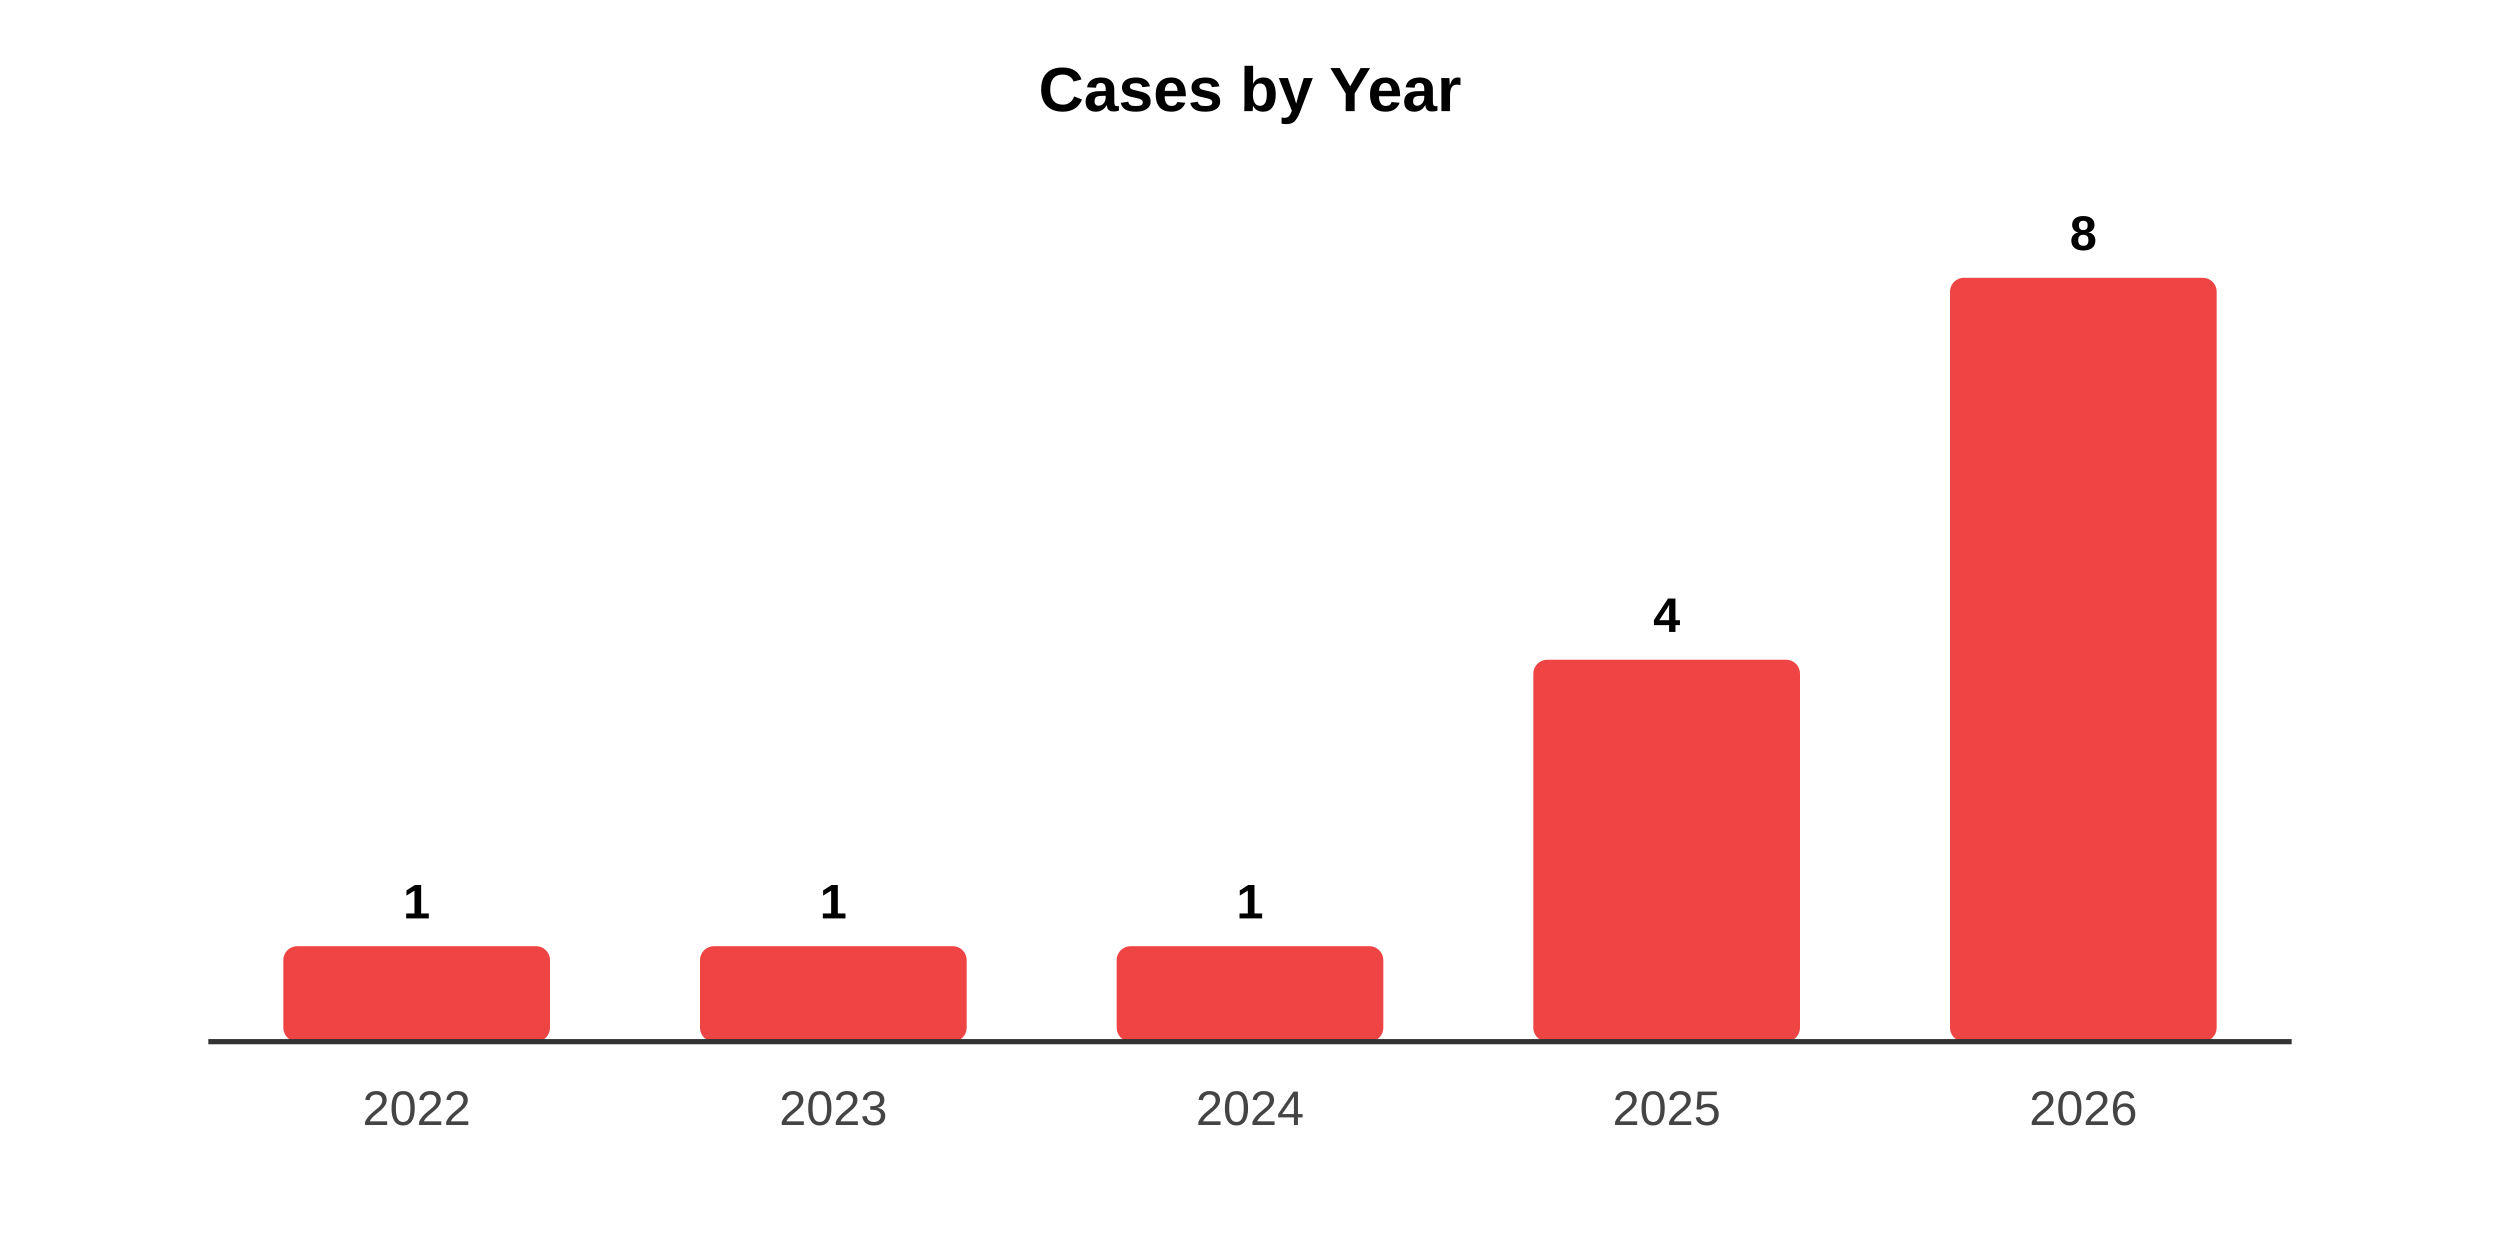
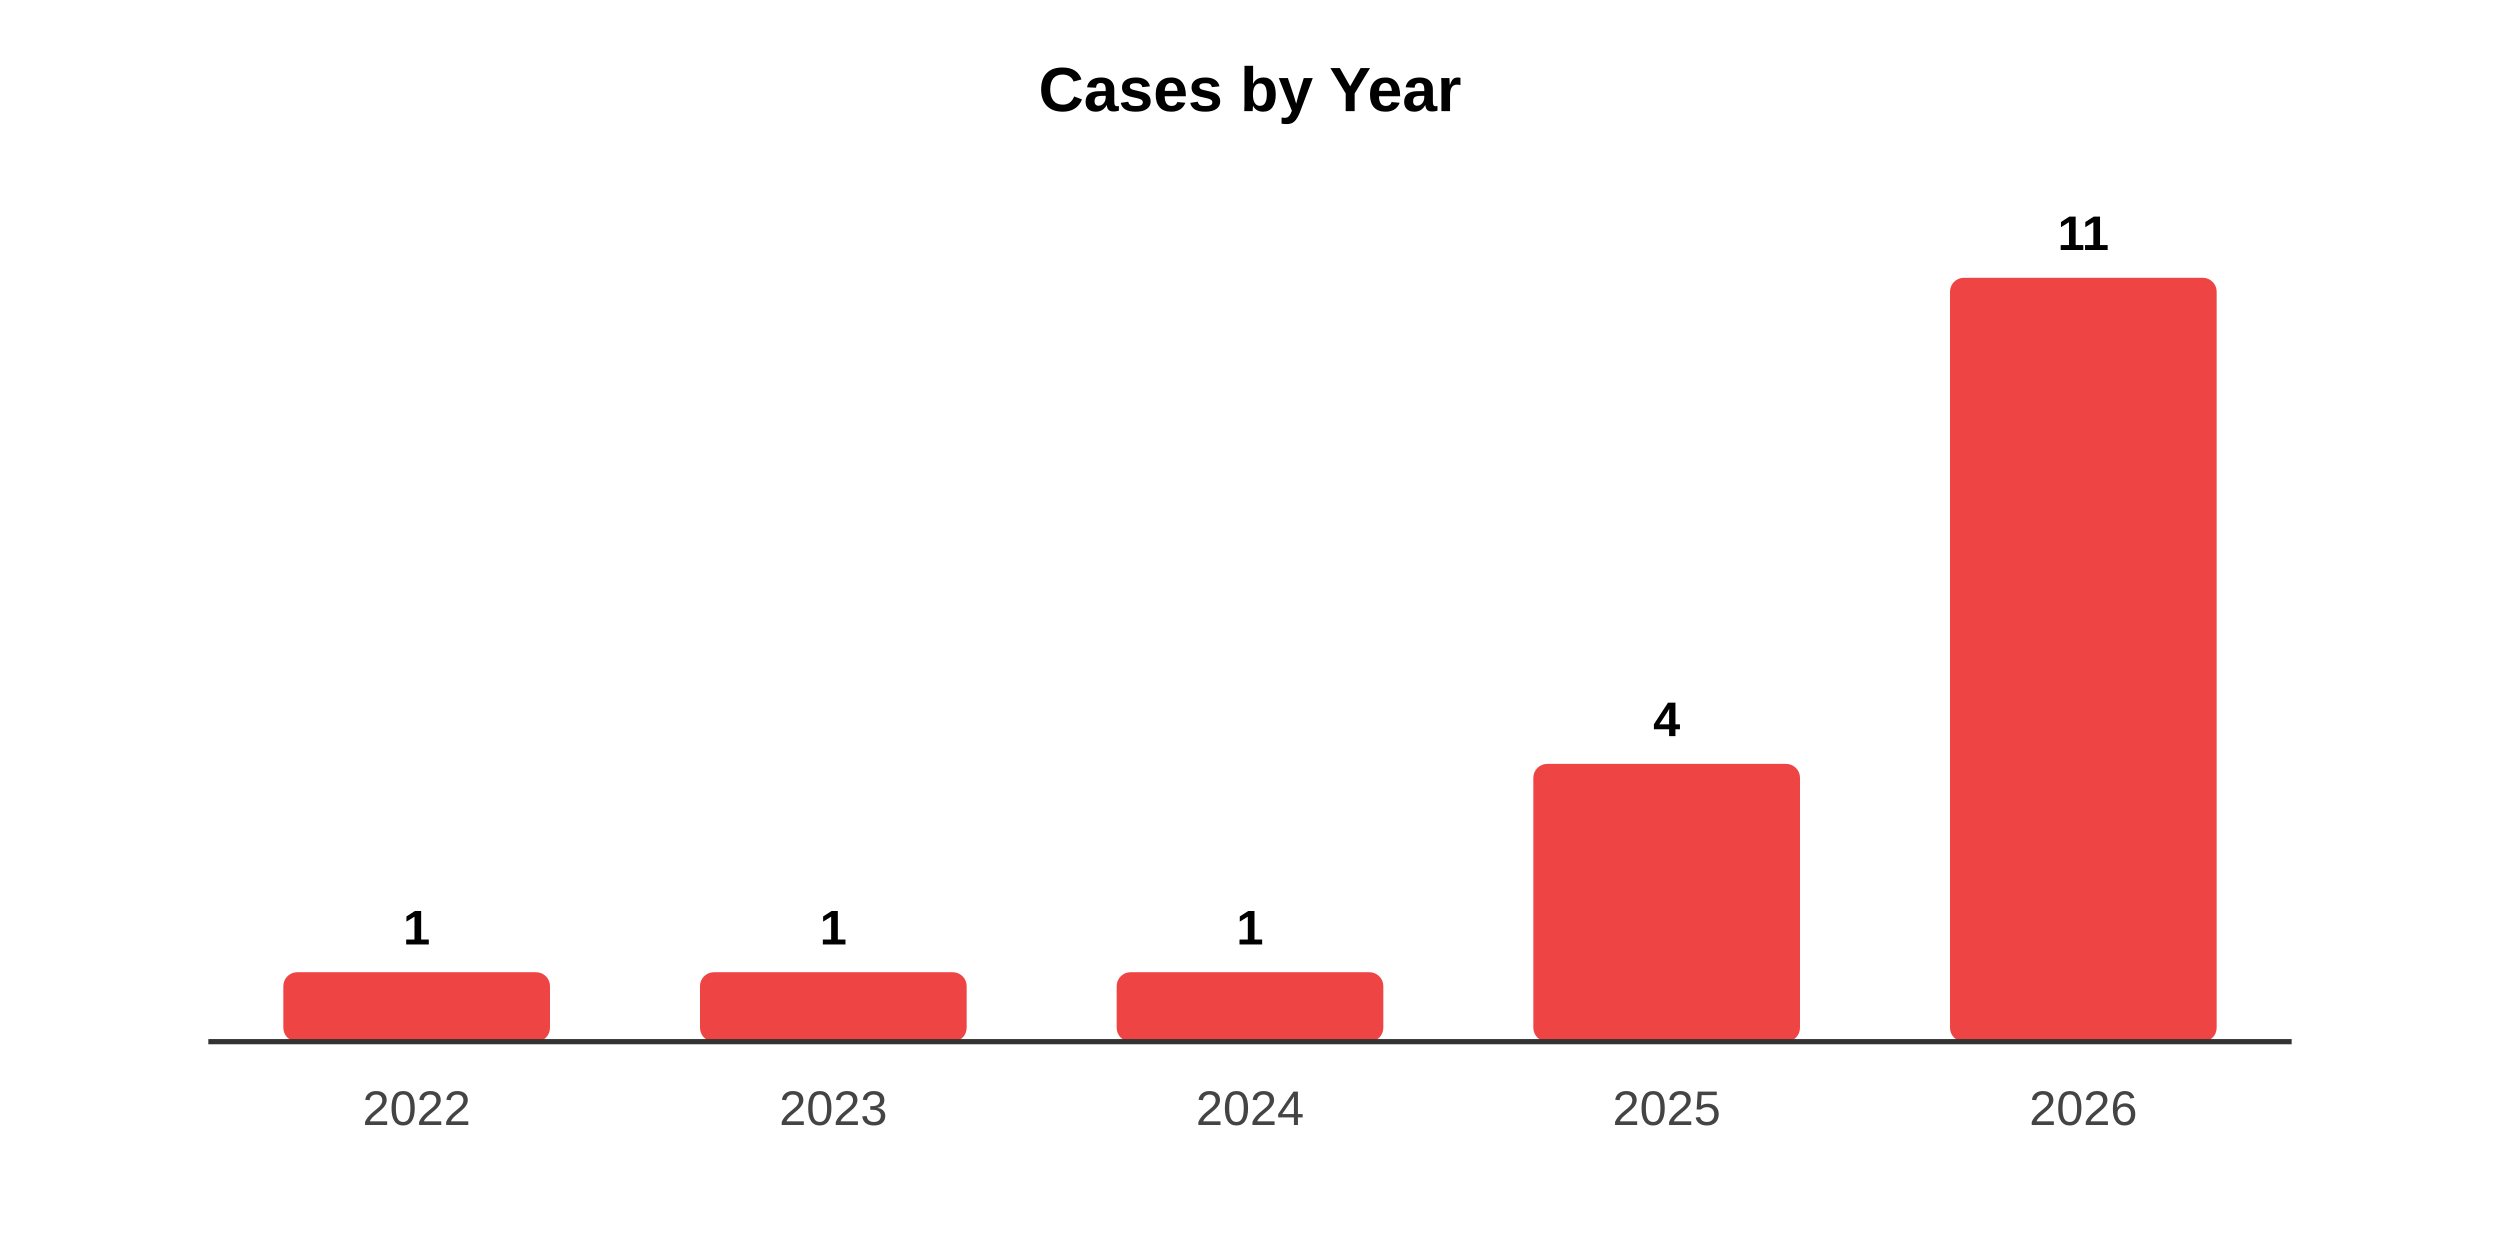
<svg xmlns="http://www.w3.org/2000/svg" width="720" height="360" viewBox="0 0 720 360" preserveAspectRatio="xMidYMid meet" font-family="Arial, Helvetica, sans-serif">
  <text x="360.0" y="32" text-anchor="middle" font-size="18" font-weight="700">Cases by Year</text>
-   <rect x="81.6" y="272.5" width="76.8" height="27.5" rx="4" fill="#ef4444" />
-   <text x="120.0" y="264.5" text-anchor="middle" font-size="14" font-weight="700">1</text>
+   <rect x="81.6" y="280.0" width="76.8" height="20.0" rx="4" fill="#ef4444" />
+   <text x="120.0" y="272.0" text-anchor="middle" font-size="14" font-weight="700">1</text>
  <text x="120.0" y="324" text-anchor="middle" font-size="14" fill="#444">2022</text>
-   <rect x="201.6" y="272.5" width="76.8" height="27.5" rx="4" fill="#ef4444" />
-   <text x="240.0" y="264.5" text-anchor="middle" font-size="14" font-weight="700">1</text>
+   <rect x="201.6" y="280.0" width="76.8" height="20.0" rx="4" fill="#ef4444" />
+   <text x="240.0" y="272.0" text-anchor="middle" font-size="14" font-weight="700">1</text>
  <text x="240.0" y="324" text-anchor="middle" font-size="14" fill="#444">2023</text>
-   <rect x="321.6" y="272.5" width="76.8" height="27.5" rx="4" fill="#ef4444" />
-   <text x="360.0" y="264.5" text-anchor="middle" font-size="14" font-weight="700">1</text>
+   <rect x="321.6" y="280.0" width="76.8" height="20.0" rx="4" fill="#ef4444" />
+   <text x="360.0" y="272.0" text-anchor="middle" font-size="14" font-weight="700">1</text>
  <text x="360.0" y="324" text-anchor="middle" font-size="14" fill="#444">2024</text>
-   <rect x="441.6" y="190.0" width="76.8" height="110.0" rx="4" fill="#ef4444" />
-   <text x="480.0" y="182.0" text-anchor="middle" font-size="14" font-weight="700">4</text>
+   <rect x="441.6" y="220.0" width="76.8" height="80.0" rx="4" fill="#ef4444" />
+   <text x="480.0" y="212.0" text-anchor="middle" font-size="14" font-weight="700">4</text>
  <text x="480.0" y="324" text-anchor="middle" font-size="14" fill="#444">2025</text>
  <rect x="561.6" y="80.0" width="76.8" height="220.0" rx="4" fill="#ef4444" />
-   <text x="600.0" y="72.0" text-anchor="middle" font-size="14" font-weight="700">8</text>
+   <text x="600.0" y="72.0" text-anchor="middle" font-size="14" font-weight="700">11</text>
  <text x="600.0" y="324" text-anchor="middle" font-size="14" fill="#444">2026</text>
  <line x1="60" y1="300" x2="660" y2="300" stroke="#333" stroke-width="1.5" />
</svg>
